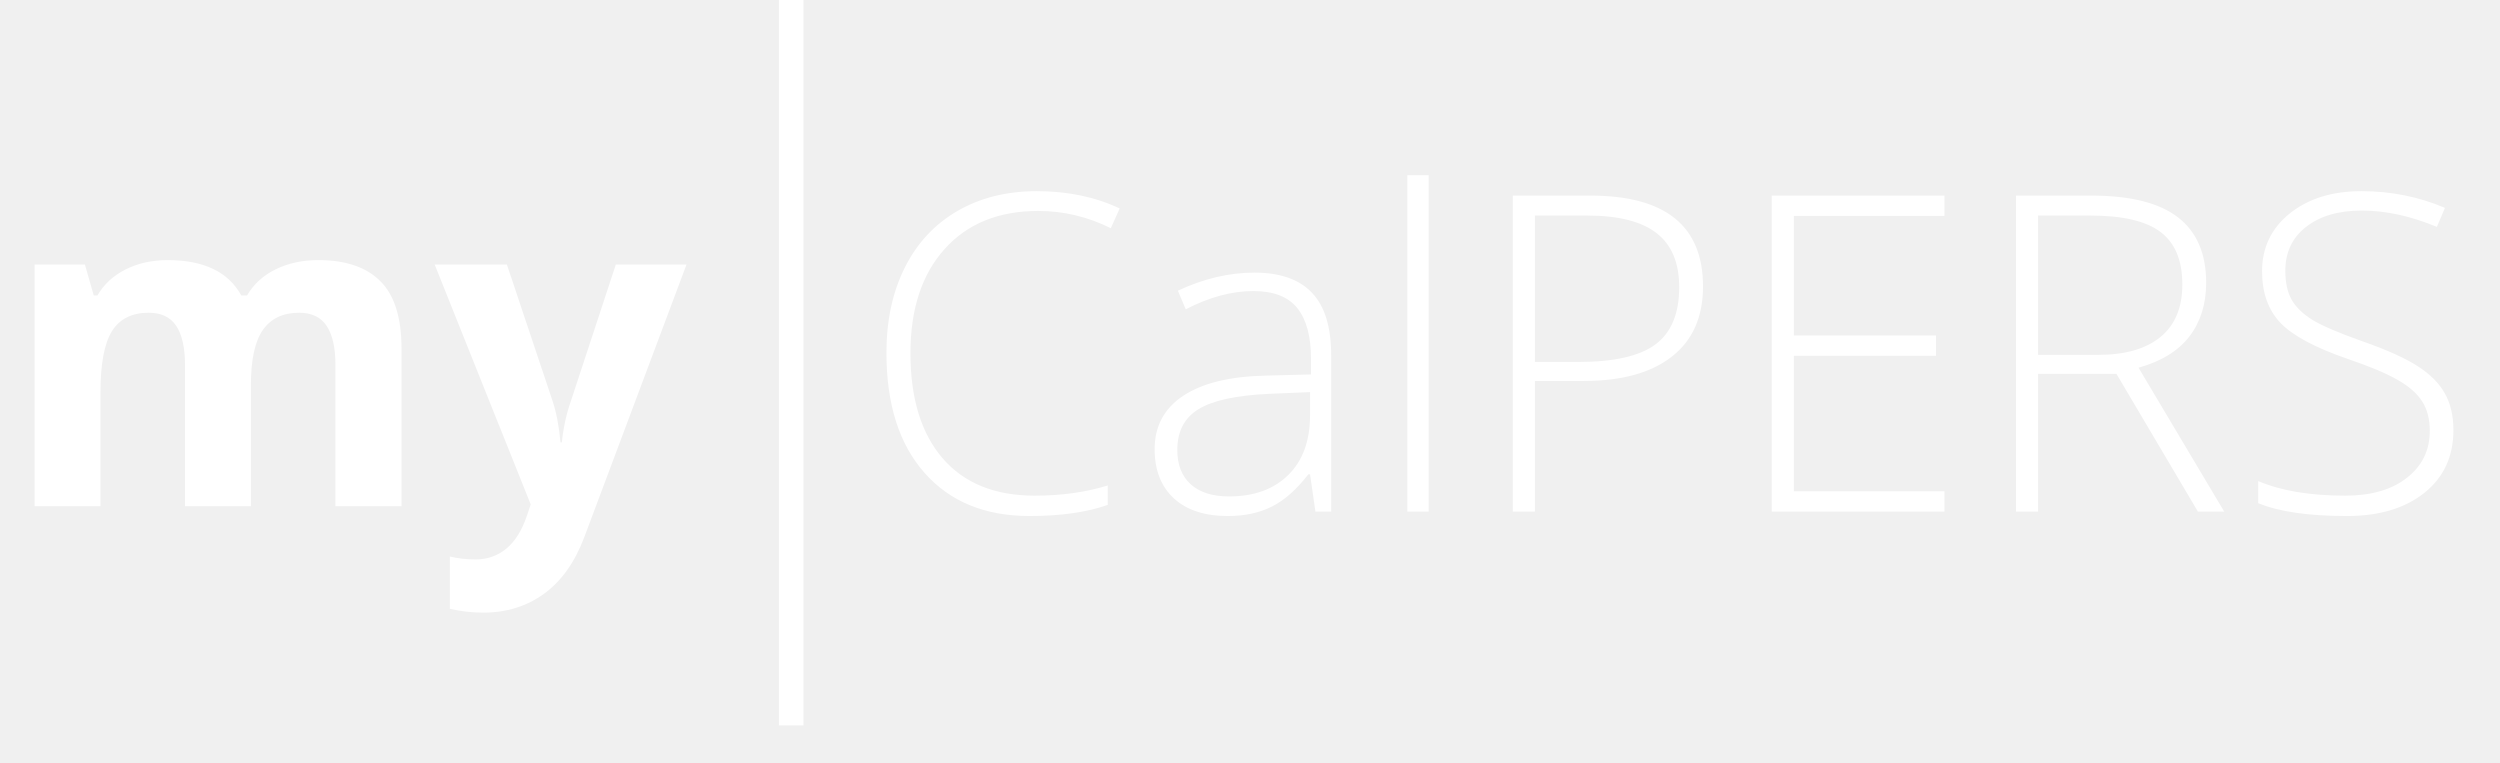
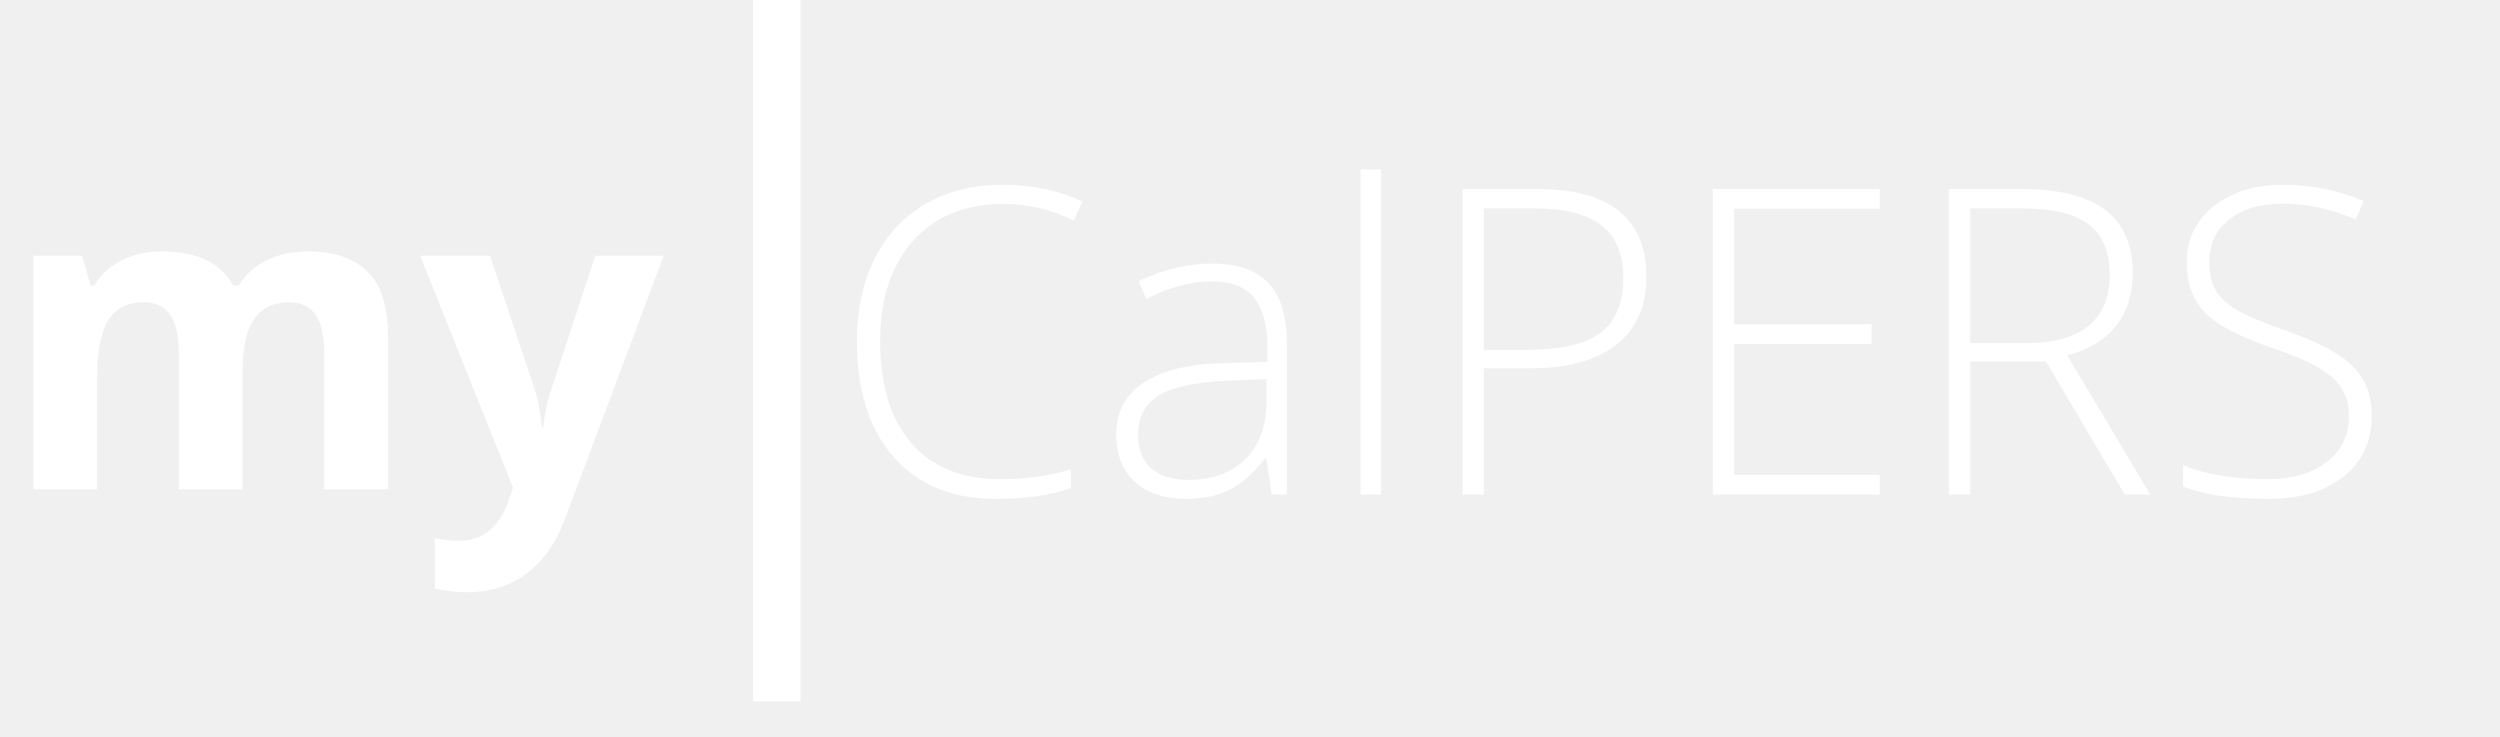
- <svg xmlns="http://www.w3.org/2000/svg" id="Layer_1" data-name="Layer 1" viewBox="0 0 203.33 62">
+ <svg xmlns="http://www.w3.org/2000/svg" id="Layer_1" data-name="Layer 1" viewBox="0 0 210.33 62">
  <defs>
    <style>.cls-1,.cls-2{font-size:36px;}.cls-1,.cls-2,.cls-3{fill:#fff;}.cls-1{font-family:'Open Sans', arial, sans-serif;font-weight:700;}.cls-2{font-family:'Open Sans', arial, sans-serif;font-weight:300;}</style>
  </defs>
  <text class="cls-1" transform="translate(0 41.17)">my</text>
  <text class="cls-2" transform="translate(69.83 41.61)">CalPERS</text>
-   <rect class="cls-3" x="63.35" width="2" height="59" />
+   <rect class="cls-3" x="63.35" width="4" height="59" />
</svg>
